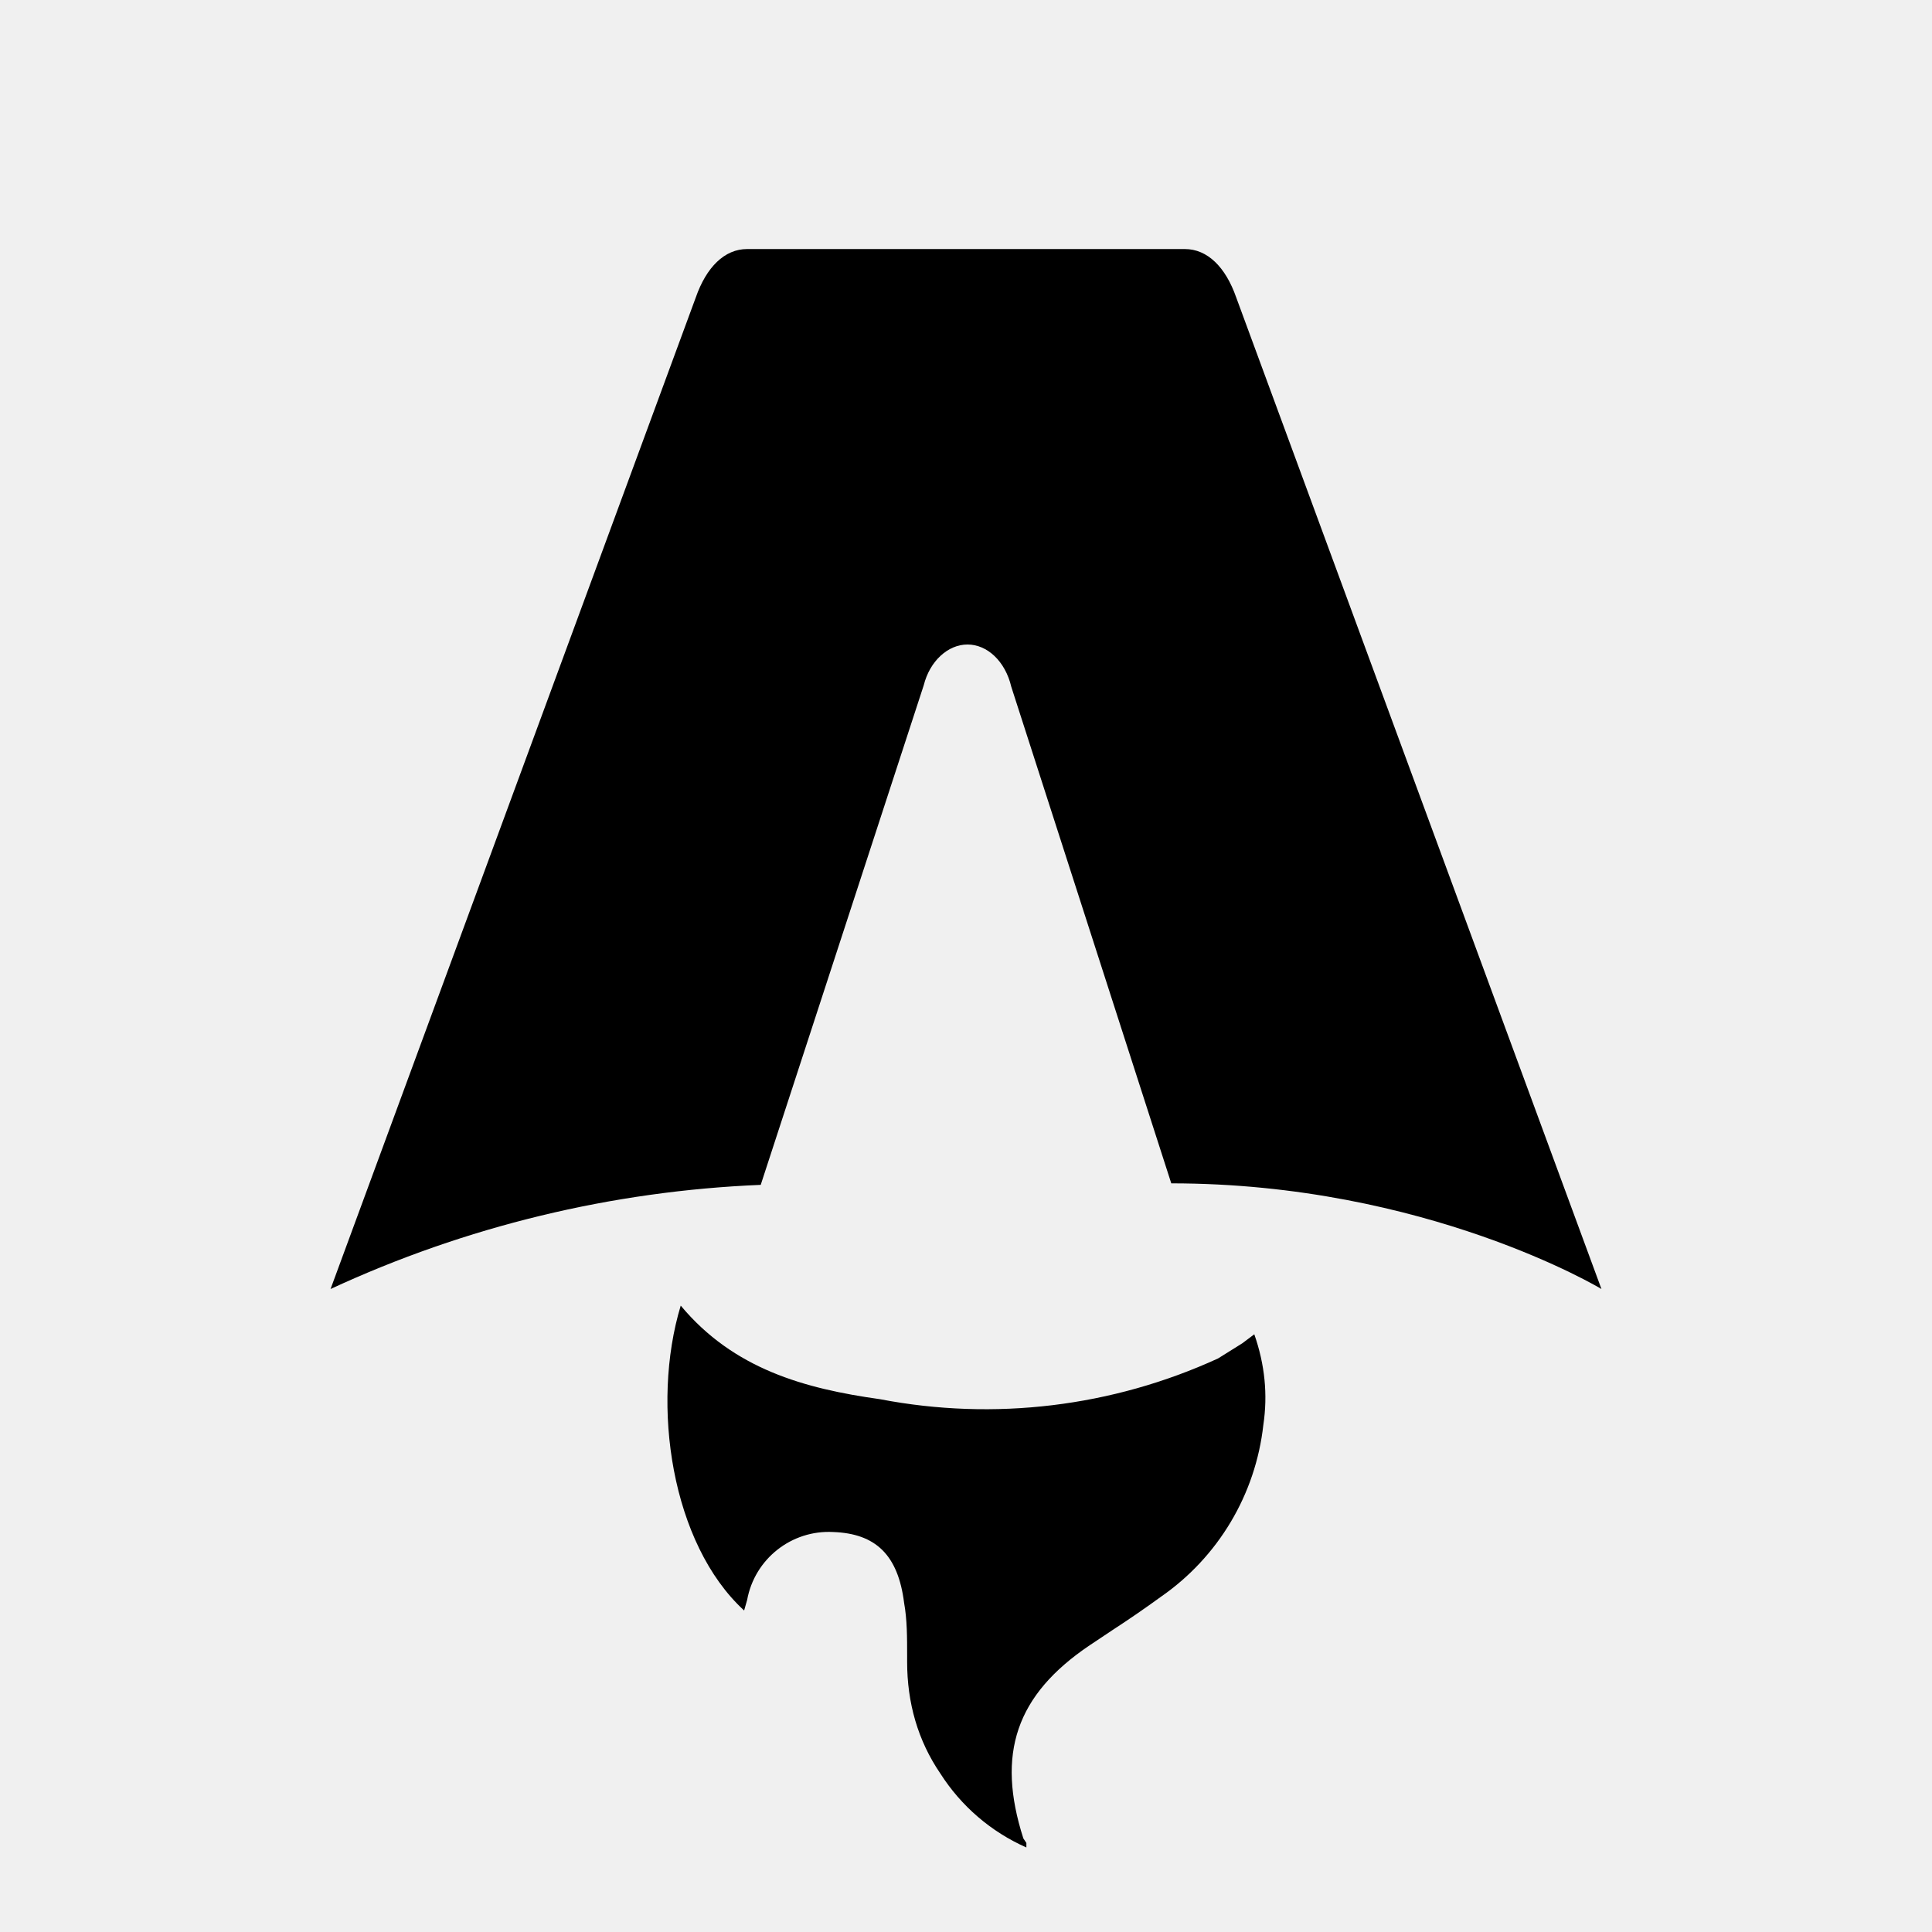
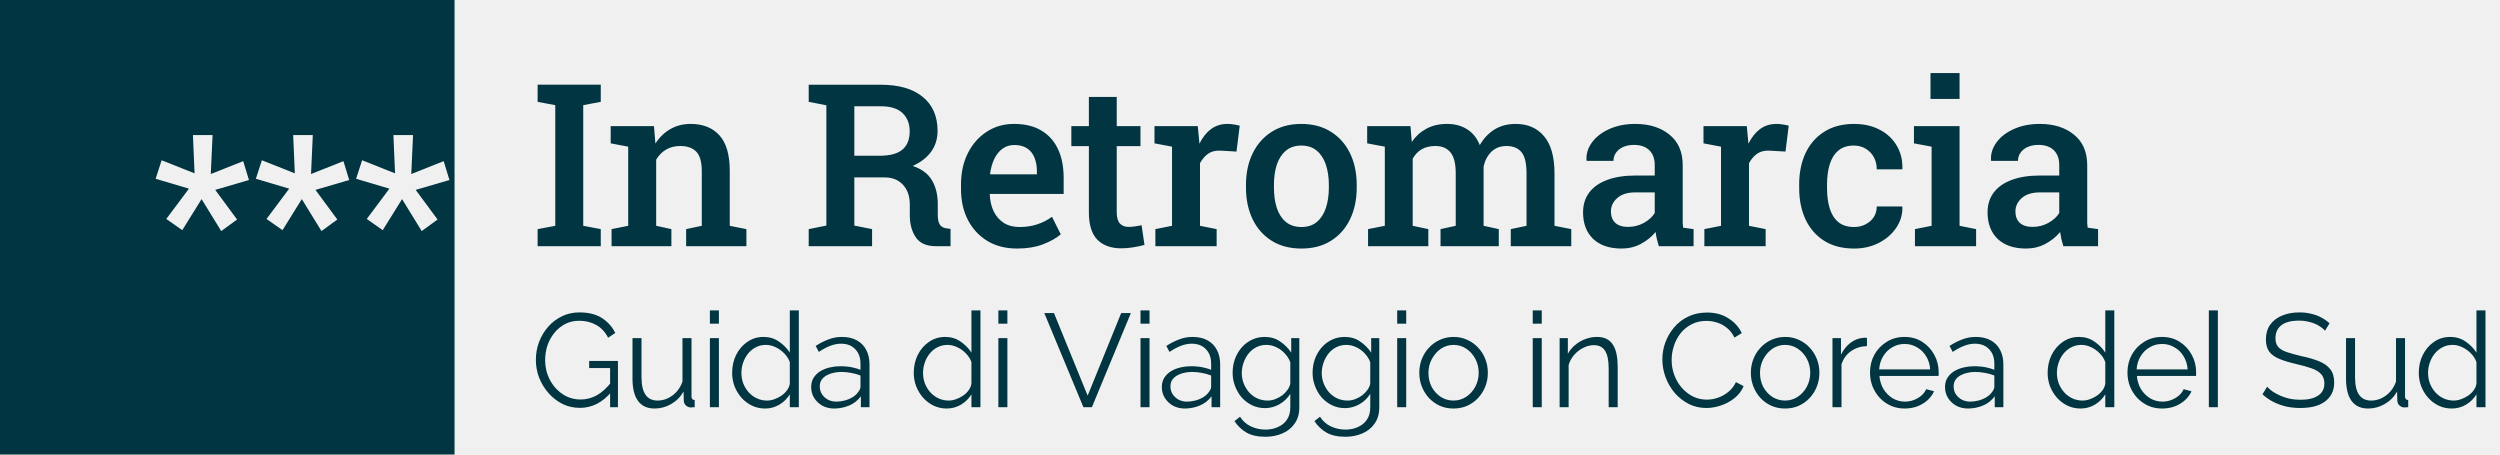
- <svg xmlns="http://www.w3.org/2000/svg" fill="none" viewBox="0 0 128 128">
-   <path d="M50.4 78.5a75.1 75.1 0 0 0-28.5 6.9l24.2-65.7c.7-2 1.9-3.2 3.4-3.2h29c1.5 0 2.7 1.2 3.4 3.2l24.2 65.7s-11.6-7-28.5-7L67 45.5c-.4-1.7-1.6-2.8-2.9-2.8-1.3 0-2.5 1.1-2.9 2.7L50.4 78.5Zm-1.1 28.2Zm-4.2-20.2c-2 6.6-.6 15.8 4.2 20.2a17.5 17.5 0 0 1 .2-.7 5.5 5.5 0 0 1 5.7-4.5c2.8.1 4.3 1.5 4.7 4.7.2 1.1.2 2.3.2 3.5v.4c0 2.7.7 5.2 2.2 7.4a13 13 0 0 0 5.7 4.9v-.3l-.2-.3c-1.8-5.6-.5-9.5 4.4-12.8l1.5-1a73 73 0 0 0 3.2-2.2 16 16 0 0 0 6.8-11.4c.3-2 .1-4-.6-6l-.8.6-1.6 1a37 37 0 0 1-22.4 2.7c-5-.7-9.7-2-13.2-6.2Z" />
-   <style>
-         path { fill: #000; }
-         @media (prefers-color-scheme: dark) {
-             path { fill: #FFF; }
-         }
-     </style>
+ <svg xmlns="http://www.w3.org/2000/svg" width="264" height="48" viewBox="0 0 264 48" fill="none">
+   <path d="M56.773 26V24.195L58.637 23.844V11.105L56.773 10.754V8.938H63.441V10.754L61.59 11.105V23.844L63.441 24.195V26H56.773ZM64.581 26V24.195L66.339 23.844V15.488L64.488 15.137V13.32H69.058L69.21 15.16C69.632 14.504 70.156 13.996 70.781 13.637C71.413 13.27 72.128 13.086 72.925 13.086C74.23 13.086 75.246 13.488 75.972 14.293C76.699 15.09 77.062 16.34 77.062 18.043V23.844L78.82 24.195V26H72.456V24.195L74.109 23.844V18.066C74.109 17.105 73.917 16.426 73.534 16.027C73.152 15.621 72.581 15.418 71.824 15.418C71.253 15.418 70.753 15.547 70.324 15.805C69.902 16.055 69.558 16.406 69.292 16.859V23.844L70.898 24.195V26H64.581ZM85.4 26V24.195L87.264 23.82V11.117L85.4 10.754V8.949H93.029C94.928 8.949 96.397 9.375 97.436 10.227C98.483 11.078 99.006 12.277 99.006 13.824C99.006 14.652 98.783 15.379 98.338 16.004C97.893 16.629 97.24 17.137 96.381 17.527C97.318 17.832 97.994 18.332 98.408 19.027C98.822 19.715 99.029 20.562 99.029 21.57V22.684C99.029 23.129 99.096 23.465 99.229 23.691C99.361 23.91 99.58 24.047 99.885 24.102L100.377 24.172V26H98.854C97.846 26 97.131 25.688 96.709 25.062C96.287 24.438 96.076 23.66 96.076 22.73V21.594C96.076 20.727 95.838 20.035 95.361 19.52C94.893 19.004 94.252 18.742 93.439 18.734H90.217V23.82L92.092 24.195V26H85.4ZM90.217 16.449H92.865C93.967 16.449 94.775 16.234 95.291 15.805C95.807 15.367 96.064 14.723 96.064 13.871C96.064 13.066 95.814 12.426 95.314 11.949C94.814 11.465 94.053 11.223 93.029 11.223H90.217V16.449ZM107.4 26.246C106.205 26.246 105.162 25.98 104.271 25.449C103.388 24.91 102.701 24.168 102.208 23.223C101.724 22.277 101.482 21.195 101.482 19.977V19.484C101.482 18.25 101.72 17.152 102.197 16.191C102.681 15.223 103.345 14.465 104.189 13.918C105.033 13.363 105.994 13.086 107.072 13.086C108.22 13.086 109.181 13.316 109.955 13.777C110.736 14.238 111.326 14.895 111.724 15.746C112.123 16.59 112.322 17.605 112.322 18.793V20.48H104.54L104.517 20.539C104.548 21.203 104.685 21.793 104.927 22.309C105.177 22.824 105.529 23.23 105.982 23.527C106.443 23.824 107.001 23.973 107.658 23.973C108.345 23.973 108.97 23.879 109.533 23.691C110.095 23.504 110.615 23.238 111.091 22.895L112.017 24.746C111.517 25.168 110.88 25.523 110.107 25.812C109.333 26.102 108.431 26.246 107.4 26.246ZM104.587 18.406H109.498V18.102C109.498 17.547 109.412 17.062 109.24 16.648C109.076 16.227 108.814 15.898 108.455 15.664C108.103 15.43 107.654 15.312 107.107 15.312C106.63 15.312 106.212 15.445 105.853 15.711C105.494 15.977 105.205 16.34 104.986 16.801C104.775 17.254 104.63 17.77 104.552 18.348L104.587 18.406ZM118.407 26.223C117.329 26.223 116.489 25.922 115.888 25.32C115.286 24.711 114.985 23.742 114.985 22.414V15.43H113.134V13.32H114.985V10.238H117.927V13.32H120.434V15.43H117.927V22.414C117.927 22.953 118.036 23.348 118.255 23.598C118.481 23.84 118.786 23.961 119.169 23.961C119.388 23.961 119.63 23.941 119.895 23.902C120.169 23.863 120.388 23.824 120.552 23.785L120.856 25.859C120.513 25.961 120.118 26.047 119.673 26.117C119.235 26.188 118.813 26.223 118.407 26.223ZM122.008 26V24.195L123.766 23.844V15.488L121.914 15.137V13.32H126.485L126.637 14.914L126.66 15.172C126.996 14.5 127.406 13.984 127.891 13.625C128.383 13.266 128.957 13.086 129.613 13.086C129.832 13.086 130.063 13.105 130.305 13.145C130.555 13.184 130.758 13.227 130.914 13.273L130.574 16.004L128.922 15.91C128.383 15.879 127.938 15.984 127.586 16.227C127.242 16.469 126.953 16.805 126.719 17.234V23.844L128.477 24.195V26H122.008ZM137.433 26.246C136.214 26.246 135.168 25.973 134.293 25.426C133.418 24.879 132.746 24.121 132.277 23.152C131.808 22.176 131.574 21.055 131.574 19.789V19.543C131.574 18.285 131.808 17.172 132.277 16.203C132.746 15.234 133.418 14.473 134.293 13.918C135.168 13.363 136.207 13.086 137.41 13.086C138.628 13.086 139.675 13.363 140.55 13.918C141.425 14.465 142.097 15.223 142.566 16.191C143.035 17.16 143.269 18.277 143.269 19.543V19.789C143.269 21.055 143.035 22.176 142.566 23.152C142.097 24.121 141.425 24.879 140.55 25.426C139.683 25.973 138.644 26.246 137.433 26.246ZM137.433 23.973C138.089 23.973 138.628 23.797 139.05 23.445C139.48 23.086 139.8 22.594 140.011 21.969C140.222 21.336 140.328 20.609 140.328 19.789V19.543C140.328 18.73 140.222 18.012 140.011 17.387C139.8 16.762 139.48 16.27 139.05 15.91C138.621 15.551 138.074 15.371 137.41 15.371C136.761 15.371 136.222 15.551 135.793 15.91C135.363 16.27 135.043 16.762 134.832 17.387C134.628 18.012 134.527 18.73 134.527 19.543V19.789C134.527 20.609 134.628 21.336 134.832 21.969C135.043 22.594 135.363 23.086 135.793 23.445C136.23 23.797 136.777 23.973 137.433 23.973ZM144.468 26V24.195L146.237 23.844V15.488L144.374 15.137V13.32H148.944L149.085 14.984C149.499 14.383 150.015 13.918 150.632 13.59C151.257 13.254 151.979 13.086 152.8 13.086C153.628 13.086 154.335 13.273 154.921 13.648C155.515 14.016 155.964 14.574 156.268 15.324C156.659 14.629 157.171 14.082 157.804 13.684C158.444 13.285 159.194 13.086 160.054 13.086C161.327 13.086 162.327 13.52 163.054 14.387C163.788 15.254 164.155 16.566 164.155 18.324V23.844L165.925 24.195V26H159.538V24.195L161.202 23.844V18.312C161.202 17.242 161.022 16.492 160.663 16.062C160.304 15.633 159.776 15.418 159.081 15.418C158.433 15.418 157.897 15.625 157.475 16.039C157.061 16.453 156.792 16.98 156.667 17.621V23.844L158.272 24.195V26H152.12V24.195L153.725 23.844V18.312C153.725 17.281 153.542 16.543 153.175 16.098C152.808 15.645 152.276 15.418 151.581 15.418C151.003 15.418 150.515 15.535 150.116 15.77C149.725 16.004 149.413 16.336 149.179 16.766V23.844L150.831 24.195V26H144.468ZM171.237 26.246C169.955 26.246 168.955 25.906 168.237 25.227C167.526 24.539 167.17 23.605 167.17 22.426C167.17 21.613 167.385 20.918 167.815 20.34C168.252 19.754 168.885 19.309 169.713 19.004C170.541 18.691 171.545 18.535 172.725 18.535H174.74V17.422C174.74 16.758 174.549 16.238 174.166 15.863C173.783 15.488 173.24 15.301 172.537 15.301C172.123 15.301 171.752 15.371 171.424 15.512C171.104 15.652 170.85 15.852 170.662 16.109C170.475 16.367 170.381 16.66 170.381 16.988H167.557L167.533 16.918C167.494 16.238 167.69 15.609 168.119 15.031C168.549 14.445 169.158 13.977 169.948 13.625C170.737 13.266 171.647 13.086 172.678 13.086C174.17 13.086 175.377 13.465 176.299 14.223C177.229 14.973 177.694 16.047 177.694 17.445V23.047C177.694 23.234 177.694 23.41 177.694 23.574C177.701 23.73 177.717 23.887 177.74 24.043L178.842 24.195V26H175.174C175.096 25.734 175.026 25.48 174.963 25.238C174.908 24.988 174.865 24.742 174.834 24.5C174.412 25.008 173.893 25.426 173.276 25.754C172.658 26.082 171.979 26.246 171.237 26.246ZM171.916 23.961C172.526 23.961 173.084 23.82 173.592 23.539C174.1 23.258 174.483 22.91 174.74 22.496V20.316H172.69C171.869 20.316 171.233 20.516 170.78 20.914C170.334 21.312 170.112 21.785 170.112 22.332C170.112 22.84 170.264 23.238 170.569 23.527C170.881 23.816 171.33 23.961 171.916 23.961ZM179.982 26V24.195L181.74 23.844V15.488L179.888 15.137V13.32H184.459L184.611 14.914L184.634 15.172C184.97 14.5 185.38 13.984 185.865 13.625C186.357 13.266 186.931 13.086 187.588 13.086C187.806 13.086 188.037 13.105 188.279 13.145C188.529 13.184 188.732 13.227 188.888 13.273L188.548 16.004L186.896 15.91C186.357 15.879 185.912 15.984 185.56 16.227C185.216 16.469 184.927 16.805 184.693 17.234V23.844L186.451 24.195V26H179.982ZM195.806 26.246C194.556 26.246 193.497 25.973 192.63 25.426C191.77 24.879 191.114 24.125 190.661 23.164C190.216 22.203 189.993 21.105 189.993 19.871V19.461C189.993 18.234 190.216 17.141 190.661 16.18C191.114 15.219 191.77 14.465 192.63 13.918C193.497 13.363 194.552 13.086 195.794 13.086C196.817 13.086 197.716 13.289 198.489 13.695C199.263 14.094 199.86 14.648 200.282 15.359C200.712 16.07 200.915 16.887 200.892 17.809L200.868 17.879H198.185C198.185 17.402 198.083 16.977 197.88 16.602C197.677 16.227 197.392 15.93 197.024 15.711C196.665 15.484 196.243 15.371 195.759 15.371C195.087 15.371 194.54 15.551 194.118 15.91C193.704 16.262 193.403 16.746 193.216 17.363C193.028 17.98 192.935 18.68 192.935 19.461V19.871C192.935 20.676 193.028 21.387 193.216 22.004C193.403 22.613 193.704 23.094 194.118 23.445C194.54 23.797 195.099 23.973 195.794 23.973C196.239 23.973 196.642 23.879 197.001 23.691C197.368 23.504 197.657 23.25 197.868 22.93C198.079 22.602 198.185 22.227 198.185 21.805H200.856L200.892 21.875C200.907 22.672 200.688 23.402 200.235 24.066C199.782 24.73 199.165 25.262 198.384 25.66C197.61 26.051 196.751 26.246 195.806 26.246ZM202.219 26V24.195L203.977 23.844V15.488L202.114 15.137V13.32H206.93V23.844L208.676 24.195V26H202.219ZM203.86 10.449V7.719H206.93V10.449H203.86ZM213.953 26.246C212.672 26.246 211.672 25.906 210.953 25.227C210.242 24.539 209.886 23.605 209.886 22.426C209.886 21.613 210.101 20.918 210.531 20.34C210.968 19.754 211.601 19.309 212.429 19.004C213.258 18.691 214.261 18.535 215.441 18.535H217.457V17.422C217.457 16.758 217.265 16.238 216.883 15.863C216.5 15.488 215.957 15.301 215.254 15.301C214.84 15.301 214.468 15.371 214.14 15.512C213.82 15.652 213.566 15.852 213.379 16.109C213.191 16.367 213.097 16.66 213.097 16.988H210.273L210.25 16.918C210.211 16.238 210.406 15.609 210.836 15.031C211.265 14.445 211.875 13.977 212.664 13.625C213.453 13.266 214.363 13.086 215.394 13.086C216.886 13.086 218.093 13.465 219.015 14.223C219.945 14.973 220.41 16.047 220.41 17.445V23.047C220.41 23.234 220.41 23.41 220.41 23.574C220.418 23.73 220.433 23.887 220.457 24.043L221.558 24.195V26H217.89C217.812 25.734 217.742 25.48 217.679 25.238C217.625 24.988 217.582 24.742 217.55 24.5C217.129 25.008 216.609 25.426 215.992 25.754C215.375 26.082 214.695 26.246 213.953 26.246ZM214.633 23.961C215.242 23.961 215.8 23.82 216.308 23.539C216.816 23.258 217.199 22.91 217.457 22.496V20.316H215.406C214.586 20.316 213.949 20.516 213.496 20.914C213.05 21.312 212.828 21.785 212.828 22.332C212.828 22.84 212.98 23.238 213.285 23.527C213.597 23.816 214.047 23.961 214.633 23.961Z" fill="#003541" />
+   <path d="M61.236 43.07C60.573 43.07 59.957 42.93 59.388 42.65C58.819 42.361 58.324 41.973 57.904 41.488C57.484 41.003 57.157 40.461 56.924 39.864C56.7 39.267 56.588 38.651 56.588 38.016C56.588 37.344 56.7 36.709 56.924 36.112C57.157 35.505 57.479 34.969 57.89 34.502C58.301 34.035 58.786 33.667 59.346 33.396C59.906 33.125 60.517 32.99 61.18 32.99C62.16 32.99 62.958 33.191 63.574 33.592C64.19 33.993 64.657 34.516 64.974 35.16L64.218 35.664C63.901 35.048 63.476 34.595 62.944 34.306C62.412 34.017 61.819 33.872 61.166 33.872C60.615 33.872 60.116 33.989 59.668 34.222C59.229 34.455 58.851 34.768 58.534 35.16C58.217 35.552 57.974 35.995 57.806 36.49C57.647 36.985 57.568 37.498 57.568 38.03C57.568 38.59 57.661 39.122 57.848 39.626C58.035 40.121 58.301 40.564 58.646 40.956C58.991 41.339 59.388 41.642 59.836 41.866C60.293 42.081 60.783 42.188 61.306 42.188C61.913 42.188 62.487 42.039 63.028 41.74C63.569 41.432 64.087 40.961 64.582 40.326V41.362C63.639 42.501 62.524 43.07 61.236 43.07ZM64.428 38.87H62.216V38.114H65.254V43H64.428V38.87ZM66.791 39.99V35.706H67.743V39.822C67.743 40.653 67.883 41.273 68.163 41.684C68.453 42.095 68.877 42.3 69.438 42.3C69.811 42.3 70.17 42.221 70.516 42.062C70.87 41.894 71.183 41.661 71.454 41.362C71.724 41.054 71.93 40.699 72.07 40.298V35.706H73.022V41.852C73.022 41.983 73.049 42.081 73.106 42.146C73.162 42.202 73.246 42.235 73.358 42.244V43C73.246 43.009 73.157 43.014 73.091 43.014C73.026 43.023 72.966 43.028 72.909 43.028C72.723 43.009 72.559 42.935 72.419 42.804C72.289 42.673 72.219 42.515 72.21 42.328L72.181 41.348C71.864 41.908 71.43 42.347 70.879 42.664C70.338 42.981 69.75 43.14 69.115 43.14C68.35 43.14 67.772 42.874 67.379 42.342C66.987 41.81 66.791 41.026 66.791 39.99ZM74.964 43V35.706H75.916V43H74.964ZM74.964 34.18V32.78H75.916V34.18H74.964ZM83.403 43V41.642C83.132 42.09 82.763 42.454 82.297 42.734C81.83 43.005 81.331 43.14 80.799 43.14C80.295 43.14 79.828 43.037 79.399 42.832C78.979 42.627 78.61 42.347 78.293 41.992C77.985 41.637 77.742 41.236 77.565 40.788C77.397 40.331 77.313 39.859 77.313 39.374C77.313 38.683 77.453 38.053 77.733 37.484C78.022 36.905 78.419 36.443 78.923 36.098C79.427 35.753 79.996 35.58 80.631 35.58C81.247 35.58 81.788 35.743 82.255 36.07C82.722 36.387 83.104 36.775 83.403 37.232V32.78H84.355V43H83.403ZM83.403 38.24C83.281 37.895 83.085 37.587 82.815 37.316C82.544 37.036 82.236 36.817 81.891 36.658C81.555 36.499 81.219 36.42 80.883 36.42C80.491 36.42 80.136 36.504 79.819 36.672C79.501 36.831 79.226 37.055 78.993 37.344C78.769 37.624 78.596 37.941 78.475 38.296C78.353 38.641 78.293 39.001 78.293 39.374C78.293 39.766 78.358 40.139 78.489 40.494C78.629 40.849 78.825 41.166 79.077 41.446C79.329 41.717 79.618 41.927 79.945 42.076C80.272 42.225 80.626 42.3 81.009 42.3C81.251 42.3 81.504 42.253 81.765 42.16C82.035 42.067 82.287 41.941 82.521 41.782C82.763 41.614 82.964 41.418 83.123 41.194C83.281 40.97 83.375 40.737 83.403 40.494V38.24ZM90.909 43V41.852C90.573 42.3 90.153 42.627 89.649 42.832C89.145 43.037 88.622 43.14 88.081 43.14C87.624 43.14 87.213 43.042 86.849 42.846C86.485 42.641 86.196 42.37 85.981 42.034C85.766 41.689 85.659 41.301 85.659 40.872C85.659 40.489 85.748 40.158 85.925 39.878C86.112 39.598 86.35 39.369 86.639 39.192C86.938 39.015 87.269 38.884 87.633 38.8C87.997 38.716 88.356 38.674 88.711 38.674C89.215 38.674 89.654 38.716 90.027 38.8C90.4 38.884 90.68 38.968 90.867 39.052V38.394C90.867 37.769 90.685 37.265 90.321 36.882C89.957 36.49 89.453 36.294 88.809 36.294C88.445 36.294 88.067 36.369 87.675 36.518C87.283 36.667 86.882 36.882 86.471 37.162L86.135 36.532C86.546 36.261 86.98 36.037 87.437 35.86C87.904 35.673 88.389 35.58 88.893 35.58C89.528 35.58 90.06 35.701 90.489 35.944C90.928 36.187 91.259 36.527 91.483 36.966C91.707 37.405 91.819 37.909 91.819 38.478V43H90.909ZM90.629 41.39C90.788 41.194 90.867 41.012 90.867 40.844V39.654C90.54 39.523 90.204 39.43 89.859 39.374C89.514 39.309 89.173 39.276 88.837 39.276C88.585 39.276 88.324 39.304 88.053 39.36C87.782 39.416 87.535 39.505 87.311 39.626C87.087 39.747 86.905 39.906 86.765 40.102C86.634 40.298 86.569 40.531 86.569 40.802C86.569 41.119 86.648 41.399 86.807 41.642C86.975 41.885 87.19 42.076 87.451 42.216C87.722 42.347 88.006 42.412 88.305 42.412C88.585 42.412 88.874 42.375 89.173 42.3C89.472 42.225 89.747 42.113 89.999 41.964C90.26 41.815 90.47 41.623 90.629 41.39ZM102.583 43V41.642C102.313 42.09 101.944 42.454 101.477 42.734C101.011 43.005 100.511 43.14 99.979 43.14C99.475 43.14 99.009 43.037 98.579 42.832C98.159 42.627 97.791 42.347 97.473 41.992C97.165 41.637 96.923 41.236 96.745 40.788C96.577 40.331 96.493 39.859 96.493 39.374C96.493 38.683 96.633 38.053 96.913 37.484C97.203 36.905 97.599 36.443 98.103 36.098C98.607 35.753 99.177 35.58 99.811 35.58C100.427 35.58 100.969 35.743 101.435 36.07C101.902 36.387 102.285 36.775 102.583 37.232V32.78H103.535V43H102.583ZM102.583 38.24C102.462 37.895 102.266 37.587 101.995 37.316C101.725 37.036 101.417 36.817 101.071 36.658C100.735 36.499 100.399 36.42 100.063 36.42C99.671 36.42 99.317 36.504 98.999 36.672C98.682 36.831 98.407 37.055 98.173 37.344C97.949 37.624 97.777 37.941 97.655 38.296C97.534 38.641 97.473 39.001 97.473 39.374C97.473 39.766 97.539 40.139 97.669 40.494C97.809 40.849 98.005 41.166 98.257 41.446C98.509 41.717 98.799 41.927 99.125 42.076C99.452 42.225 99.807 42.3 100.189 42.3C100.432 42.3 100.684 42.253 100.945 42.16C101.216 42.067 101.468 41.941 101.701 41.782C101.944 41.614 102.145 41.418 102.303 41.194C102.462 40.97 102.555 40.737 102.583 40.494V38.24ZM105.428 43V35.706H106.38V43H105.428ZM105.428 34.18V32.78H106.38V34.18H105.428ZM111.3 33.06L114.856 41.782L118.398 33.06H119.42L115.304 43H114.408L110.278 33.06H111.3ZM120.438 43V35.706H121.39V43H120.438ZM120.438 34.18V32.78H121.39V34.18H120.438ZM127.939 43V41.852C127.603 42.3 127.183 42.627 126.679 42.832C126.175 43.037 125.652 43.14 125.111 43.14C124.654 43.14 124.243 43.042 123.879 42.846C123.515 42.641 123.226 42.37 123.011 42.034C122.796 41.689 122.689 41.301 122.689 40.872C122.689 40.489 122.778 40.158 122.955 39.878C123.142 39.598 123.38 39.369 123.669 39.192C123.968 39.015 124.299 38.884 124.663 38.8C125.027 38.716 125.386 38.674 125.741 38.674C126.245 38.674 126.684 38.716 127.057 38.8C127.43 38.884 127.71 38.968 127.897 39.052V38.394C127.897 37.769 127.715 37.265 127.351 36.882C126.987 36.49 126.483 36.294 125.839 36.294C125.475 36.294 125.097 36.369 124.705 36.518C124.313 36.667 123.912 36.882 123.501 37.162L123.165 36.532C123.576 36.261 124.01 36.037 124.467 35.86C124.934 35.673 125.419 35.58 125.923 35.58C126.558 35.58 127.09 35.701 127.519 35.944C127.958 36.187 128.289 36.527 128.513 36.966C128.737 37.405 128.849 37.909 128.849 38.478V43H127.939ZM127.659 41.39C127.818 41.194 127.897 41.012 127.897 40.844V39.654C127.57 39.523 127.234 39.43 126.889 39.374C126.544 39.309 126.203 39.276 125.867 39.276C125.615 39.276 125.354 39.304 125.083 39.36C124.812 39.416 124.565 39.505 124.341 39.626C124.117 39.747 123.935 39.906 123.795 40.102C123.664 40.298 123.599 40.531 123.599 40.802C123.599 41.119 123.678 41.399 123.837 41.642C124.005 41.885 124.22 42.076 124.481 42.216C124.752 42.347 125.036 42.412 125.335 42.412C125.615 42.412 125.904 42.375 126.203 42.3C126.502 42.225 126.777 42.113 127.029 41.964C127.29 41.815 127.5 41.623 127.659 41.39ZM133.581 43.098C133.086 43.098 132.629 42.995 132.209 42.79C131.789 42.585 131.425 42.309 131.117 41.964C130.818 41.609 130.585 41.208 130.417 40.76C130.249 40.312 130.165 39.85 130.165 39.374C130.165 38.861 130.244 38.38 130.403 37.932C130.571 37.475 130.804 37.069 131.103 36.714C131.411 36.359 131.77 36.084 132.181 35.888C132.592 35.683 133.049 35.58 133.553 35.58C134.178 35.58 134.72 35.739 135.177 36.056C135.644 36.373 136.036 36.765 136.353 37.232V35.706H137.207V43.028C137.207 43.7 137.044 44.265 136.717 44.722C136.4 45.189 135.966 45.539 135.415 45.772C134.874 46.005 134.281 46.122 133.637 46.122C132.806 46.122 132.134 45.973 131.621 45.674C131.108 45.375 130.688 44.974 130.361 44.47L130.949 44.008C131.238 44.465 131.621 44.806 132.097 45.03C132.582 45.254 133.096 45.366 133.637 45.366C134.113 45.366 134.547 45.277 134.939 45.1C135.34 44.932 135.658 44.675 135.891 44.33C136.134 43.985 136.255 43.551 136.255 43.028V41.586C135.975 42.043 135.592 42.412 135.107 42.692C134.622 42.963 134.113 43.098 133.581 43.098ZM133.847 42.3C134.136 42.3 134.412 42.249 134.673 42.146C134.944 42.043 135.191 41.908 135.415 41.74C135.639 41.563 135.826 41.367 135.975 41.152C136.124 40.937 136.218 40.718 136.255 40.494V38.24C136.115 37.885 135.914 37.573 135.653 37.302C135.392 37.022 135.093 36.807 134.757 36.658C134.43 36.499 134.09 36.42 133.735 36.42C133.324 36.42 132.956 36.509 132.629 36.686C132.312 36.854 132.041 37.083 131.817 37.372C131.602 37.652 131.434 37.969 131.313 38.324C131.192 38.679 131.131 39.033 131.131 39.388C131.131 39.78 131.201 40.153 131.341 40.508C131.481 40.853 131.672 41.166 131.915 41.446C132.167 41.717 132.456 41.927 132.783 42.076C133.119 42.225 133.474 42.3 133.847 42.3ZM142.025 43.098C141.531 43.098 141.073 42.995 140.653 42.79C140.233 42.585 139.869 42.309 139.561 41.964C139.263 41.609 139.029 41.208 138.861 40.76C138.693 40.312 138.609 39.85 138.609 39.374C138.609 38.861 138.689 38.38 138.847 37.932C139.015 37.475 139.249 37.069 139.547 36.714C139.855 36.359 140.215 36.084 140.625 35.888C141.036 35.683 141.493 35.58 141.997 35.58C142.623 35.58 143.164 35.739 143.621 36.056C144.088 36.373 144.48 36.765 144.797 37.232V35.706H145.651V43.028C145.651 43.7 145.488 44.265 145.161 44.722C144.844 45.189 144.41 45.539 143.859 45.772C143.318 46.005 142.725 46.122 142.081 46.122C141.251 46.122 140.579 45.973 140.065 45.674C139.552 45.375 139.132 44.974 138.805 44.47L139.393 44.008C139.683 44.465 140.065 44.806 140.541 45.03C141.027 45.254 141.54 45.366 142.081 45.366C142.557 45.366 142.991 45.277 143.383 45.1C143.785 44.932 144.102 44.675 144.335 44.33C144.578 43.985 144.699 43.551 144.699 43.028V41.586C144.419 42.043 144.037 42.412 143.551 42.692C143.066 42.963 142.557 43.098 142.025 43.098ZM142.291 42.3C142.581 42.3 142.856 42.249 143.117 42.146C143.388 42.043 143.635 41.908 143.859 41.74C144.083 41.563 144.27 41.367 144.419 41.152C144.569 40.937 144.662 40.718 144.699 40.494V38.24C144.559 37.885 144.359 37.573 144.097 37.302C143.836 37.022 143.537 36.807 143.201 36.658C142.875 36.499 142.534 36.42 142.179 36.42C141.769 36.42 141.4 36.509 141.073 36.686C140.756 36.854 140.485 37.083 140.261 37.372C140.047 37.652 139.879 37.969 139.757 38.324C139.636 38.679 139.575 39.033 139.575 39.388C139.575 39.78 139.645 40.153 139.785 40.508C139.925 40.853 140.117 41.166 140.359 41.446C140.611 41.717 140.901 41.927 141.227 42.076C141.563 42.225 141.918 42.3 142.291 42.3ZM147.544 43V35.706H148.496V43H147.544ZM147.544 34.18V32.78H148.496V34.18H147.544ZM153.49 43.14C152.968 43.14 152.482 43.042 152.034 42.846C151.596 42.641 151.213 42.365 150.886 42.02C150.569 41.665 150.322 41.264 150.144 40.816C149.967 40.359 149.878 39.878 149.878 39.374C149.878 38.851 149.967 38.366 150.144 37.918C150.322 37.461 150.574 37.059 150.9 36.714C151.227 36.359 151.61 36.084 152.048 35.888C152.496 35.683 152.982 35.58 153.504 35.58C154.027 35.58 154.508 35.683 154.946 35.888C155.385 36.084 155.768 36.359 156.094 36.714C156.421 37.059 156.673 37.461 156.85 37.918C157.028 38.366 157.116 38.851 157.116 39.374C157.116 39.878 157.028 40.359 156.85 40.816C156.673 41.264 156.421 41.665 156.094 42.02C155.777 42.365 155.394 42.641 154.946 42.846C154.508 43.042 154.022 43.14 153.49 43.14ZM150.844 39.388C150.844 39.929 150.961 40.424 151.194 40.872C151.437 41.311 151.759 41.661 152.16 41.922C152.562 42.174 153.005 42.3 153.49 42.3C153.976 42.3 154.419 42.169 154.82 41.908C155.222 41.647 155.544 41.292 155.786 40.844C156.029 40.387 156.15 39.892 156.15 39.36C156.15 38.819 156.029 38.324 155.786 37.876C155.544 37.428 155.222 37.073 154.82 36.812C154.419 36.551 153.976 36.42 153.49 36.42C153.005 36.42 152.562 36.555 152.16 36.826C151.768 37.097 151.451 37.456 151.208 37.904C150.966 38.343 150.844 38.837 150.844 39.388ZM161.857 43V35.706H162.809V43H161.857ZM161.857 34.18V32.78H162.809V34.18H161.857ZM170.828 43H169.876V38.926C169.876 38.067 169.75 37.442 169.498 37.05C169.246 36.649 168.849 36.448 168.308 36.448C167.934 36.448 167.566 36.541 167.202 36.728C166.838 36.905 166.516 37.153 166.236 37.47C165.965 37.778 165.769 38.133 165.648 38.534V43H164.696V35.706H165.564V37.358C165.76 37.003 166.016 36.695 166.334 36.434C166.651 36.163 167.01 35.953 167.412 35.804C167.813 35.655 168.228 35.58 168.658 35.58C169.059 35.58 169.4 35.655 169.68 35.804C169.96 35.953 170.184 36.168 170.352 36.448C170.52 36.719 170.641 37.05 170.716 37.442C170.79 37.825 170.828 38.254 170.828 38.73V43ZM175.544 37.96C175.544 37.353 175.647 36.761 175.852 36.182C176.067 35.594 176.375 35.062 176.776 34.586C177.178 34.101 177.672 33.718 178.26 33.438C178.848 33.149 179.516 33.004 180.262 33.004C181.149 33.004 181.905 33.209 182.53 33.62C183.165 34.021 183.632 34.539 183.93 35.174L183.16 35.65C182.946 35.211 182.675 34.866 182.348 34.614C182.022 34.353 181.672 34.166 181.298 34.054C180.934 33.942 180.57 33.886 180.206 33.886C179.609 33.886 179.082 34.007 178.624 34.25C178.167 34.483 177.78 34.801 177.462 35.202C177.154 35.594 176.921 36.037 176.762 36.532C176.604 37.017 176.524 37.512 176.524 38.016C176.524 38.567 176.618 39.094 176.804 39.598C176.991 40.102 177.252 40.55 177.588 40.942C177.924 41.325 178.316 41.633 178.764 41.866C179.222 42.09 179.716 42.202 180.248 42.202C180.622 42.202 181.004 42.137 181.396 42.006C181.788 41.875 182.152 41.675 182.488 41.404C182.834 41.133 183.109 40.783 183.314 40.354L184.126 40.774C183.921 41.269 183.604 41.689 183.174 42.034C182.745 42.379 182.264 42.641 181.732 42.818C181.21 42.995 180.696 43.084 180.192 43.084C179.511 43.084 178.886 42.939 178.316 42.65C177.747 42.351 177.252 41.959 176.832 41.474C176.422 40.979 176.104 40.429 175.88 39.822C175.656 39.206 175.544 38.585 175.544 37.96ZM188.502 43.14C187.979 43.14 187.494 43.042 187.046 42.846C186.607 42.641 186.225 42.365 185.898 42.02C185.581 41.665 185.333 41.264 185.156 40.816C184.979 40.359 184.89 39.878 184.89 39.374C184.89 38.851 184.979 38.366 185.156 37.918C185.333 37.461 185.585 37.059 185.912 36.714C186.239 36.359 186.621 36.084 187.06 35.888C187.508 35.683 187.993 35.58 188.516 35.58C189.039 35.58 189.519 35.683 189.958 35.888C190.397 36.084 190.779 36.359 191.106 36.714C191.433 37.059 191.685 37.461 191.862 37.918C192.039 38.366 192.128 38.851 192.128 39.374C192.128 39.878 192.039 40.359 191.862 40.816C191.685 41.264 191.433 41.665 191.106 42.02C190.789 42.365 190.406 42.641 189.958 42.846C189.519 43.042 189.034 43.14 188.502 43.14ZM185.856 39.388C185.856 39.929 185.973 40.424 186.206 40.872C186.449 41.311 186.771 41.661 187.172 41.922C187.573 42.174 188.017 42.3 188.502 42.3C188.987 42.3 189.431 42.169 189.832 41.908C190.233 41.647 190.555 41.292 190.798 40.844C191.041 40.387 191.162 39.892 191.162 39.36C191.162 38.819 191.041 38.324 190.798 37.876C190.555 37.428 190.233 37.073 189.832 36.812C189.431 36.551 188.987 36.42 188.502 36.42C188.017 36.42 187.573 36.555 187.172 36.826C186.78 37.097 186.463 37.456 186.22 37.904C185.977 38.343 185.856 38.837 185.856 39.388ZM197.15 36.546C196.515 36.565 195.955 36.742 195.47 37.078C194.994 37.414 194.658 37.876 194.462 38.464V43H193.51V35.706H194.406V37.456C194.658 36.943 194.989 36.527 195.4 36.21C195.82 35.893 196.263 35.715 196.73 35.678C196.823 35.669 196.903 35.664 196.968 35.664C197.043 35.664 197.103 35.669 197.15 35.678V36.546ZM201.126 43.14C200.603 43.14 200.118 43.042 199.67 42.846C199.222 42.641 198.835 42.365 198.508 42.02C198.181 41.665 197.925 41.259 197.738 40.802C197.561 40.345 197.472 39.855 197.472 39.332C197.472 38.651 197.626 38.025 197.934 37.456C198.251 36.887 198.685 36.434 199.236 36.098C199.787 35.753 200.412 35.58 201.112 35.58C201.831 35.58 202.456 35.753 202.988 36.098C203.529 36.443 203.954 36.901 204.262 37.47C204.57 38.03 204.724 38.646 204.724 39.318C204.724 39.393 204.724 39.467 204.724 39.542C204.724 39.607 204.719 39.659 204.71 39.696H198.466C198.513 40.219 198.657 40.685 198.9 41.096C199.152 41.497 199.474 41.819 199.866 42.062C200.267 42.295 200.701 42.412 201.168 42.412C201.644 42.412 202.092 42.291 202.512 42.048C202.941 41.805 203.24 41.488 203.408 41.096L204.234 41.32C204.085 41.665 203.856 41.978 203.548 42.258C203.24 42.538 202.876 42.757 202.456 42.916C202.045 43.065 201.602 43.14 201.126 43.14ZM198.438 39.01H203.828C203.791 38.478 203.646 38.011 203.394 37.61C203.151 37.209 202.829 36.896 202.428 36.672C202.036 36.439 201.602 36.322 201.126 36.322C200.65 36.322 200.216 36.439 199.824 36.672C199.432 36.896 199.11 37.213 198.858 37.624C198.615 38.025 198.475 38.487 198.438 39.01ZM210.645 43V41.852C210.309 42.3 209.889 42.627 209.385 42.832C208.881 43.037 208.358 43.14 207.817 43.14C207.359 43.14 206.949 43.042 206.585 42.846C206.221 42.641 205.931 42.37 205.717 42.034C205.502 41.689 205.395 41.301 205.395 40.872C205.395 40.489 205.483 40.158 205.661 39.878C205.847 39.598 206.085 39.369 206.375 39.192C206.673 39.015 207.005 38.884 207.369 38.8C207.733 38.716 208.092 38.674 208.447 38.674C208.951 38.674 209.389 38.716 209.763 38.8C210.136 38.884 210.416 38.968 210.603 39.052V38.394C210.603 37.769 210.421 37.265 210.057 36.882C209.693 36.49 209.189 36.294 208.545 36.294C208.181 36.294 207.803 36.369 207.411 36.518C207.019 36.667 206.617 36.882 206.207 37.162L205.871 36.532C206.281 36.261 206.715 36.037 207.173 35.86C207.639 35.673 208.125 35.58 208.629 35.58C209.263 35.58 209.795 35.701 210.225 35.944C210.663 36.187 210.995 36.527 211.219 36.966C211.443 37.405 211.555 37.909 211.555 38.478V43H210.645ZM210.365 41.39C210.523 41.194 210.603 41.012 210.603 40.844V39.654C210.276 39.523 209.94 39.43 209.595 39.374C209.249 39.309 208.909 39.276 208.573 39.276C208.321 39.276 208.059 39.304 207.789 39.36C207.518 39.416 207.271 39.505 207.047 39.626C206.823 39.747 206.641 39.906 206.501 40.102C206.37 40.298 206.305 40.531 206.305 40.802C206.305 41.119 206.384 41.399 206.543 41.642C206.711 41.885 206.925 42.076 207.187 42.216C207.457 42.347 207.742 42.412 208.041 42.412C208.321 42.412 208.61 42.375 208.909 42.3C209.207 42.225 209.483 42.113 209.735 41.964C209.996 41.815 210.206 41.623 210.365 41.39ZM222.319 43V41.642C222.048 42.09 221.68 42.454 221.213 42.734C220.746 43.005 220.247 43.14 219.715 43.14C219.211 43.14 218.744 43.037 218.315 42.832C217.895 42.627 217.526 42.347 217.209 41.992C216.901 41.637 216.658 41.236 216.481 40.788C216.313 40.331 216.229 39.859 216.229 39.374C216.229 38.683 216.369 38.053 216.649 37.484C216.938 36.905 217.335 36.443 217.839 36.098C218.343 35.753 218.912 35.58 219.547 35.58C220.163 35.58 220.704 35.743 221.171 36.07C221.638 36.387 222.02 36.775 222.319 37.232V32.78H223.271V43H222.319ZM222.319 38.24C222.198 37.895 222.002 37.587 221.731 37.316C221.46 37.036 221.152 36.817 220.807 36.658C220.471 36.499 220.135 36.42 219.799 36.42C219.407 36.42 219.052 36.504 218.735 36.672C218.418 36.831 218.142 37.055 217.909 37.344C217.685 37.624 217.512 37.941 217.391 38.296C217.27 38.641 217.209 39.001 217.209 39.374C217.209 39.766 217.274 40.139 217.405 40.494C217.545 40.849 217.741 41.166 217.993 41.446C218.245 41.717 218.534 41.927 218.861 42.076C219.188 42.225 219.542 42.3 219.925 42.3C220.168 42.3 220.42 42.253 220.681 42.16C220.952 42.067 221.204 41.941 221.437 41.782C221.68 41.614 221.88 41.418 222.039 41.194C222.198 40.97 222.291 40.737 222.319 40.494V38.24ZM228.313 43.14C227.791 43.14 227.305 43.042 226.857 42.846C226.409 42.641 226.022 42.365 225.695 42.02C225.369 41.665 225.112 41.259 224.925 40.802C224.748 40.345 224.659 39.855 224.659 39.332C224.659 38.651 224.813 38.025 225.121 37.456C225.439 36.887 225.873 36.434 226.423 36.098C226.974 35.753 227.599 35.58 228.299 35.58C229.018 35.58 229.643 35.753 230.175 36.098C230.717 36.443 231.141 36.901 231.449 37.47C231.757 38.03 231.911 38.646 231.911 39.318C231.911 39.393 231.911 39.467 231.911 39.542C231.911 39.607 231.907 39.659 231.897 39.696H225.653C225.7 40.219 225.845 40.685 226.087 41.096C226.339 41.497 226.661 41.819 227.053 42.062C227.455 42.295 227.889 42.412 228.355 42.412C228.831 42.412 229.279 42.291 229.699 42.048C230.129 41.805 230.427 41.488 230.595 41.096L231.421 41.32C231.272 41.665 231.043 41.978 230.735 42.258C230.427 42.538 230.063 42.757 229.643 42.916C229.233 43.065 228.789 43.14 228.313 43.14ZM225.625 39.01H231.015C230.978 38.478 230.833 38.011 230.581 37.61C230.339 37.209 230.017 36.896 229.615 36.672C229.223 36.439 228.789 36.322 228.313 36.322C227.837 36.322 227.403 36.439 227.011 36.672C226.619 36.896 226.297 37.213 226.045 37.624C225.803 38.025 225.663 38.487 225.625 39.01ZM233.254 32.78H234.206V43C234.206 43 234.173 43 234.108 43C234.043 43 233.959 43 233.856 43C233.753 43 233.646 43 233.534 43C233.431 43 233.338 43 233.254 43V32.78ZM245.524 34.922C245.384 34.763 245.22 34.623 245.034 34.502C244.847 34.371 244.637 34.259 244.404 34.166C244.17 34.073 243.918 33.998 243.648 33.942C243.386 33.886 243.106 33.858 242.808 33.858C241.94 33.858 241.3 34.026 240.89 34.362C240.488 34.689 240.288 35.137 240.288 35.706C240.288 36.098 240.381 36.406 240.568 36.63C240.764 36.854 241.067 37.036 241.478 37.176C241.888 37.316 242.411 37.461 243.046 37.61C243.755 37.759 244.366 37.937 244.88 38.142C245.393 38.347 245.79 38.627 246.07 38.982C246.35 39.327 246.49 39.799 246.49 40.396C246.49 40.853 246.401 41.25 246.224 41.586C246.046 41.922 245.799 42.202 245.482 42.426C245.164 42.65 244.786 42.818 244.348 42.93C243.909 43.033 243.428 43.084 242.906 43.084C242.392 43.084 241.898 43.033 241.422 42.93C240.955 42.818 240.512 42.659 240.092 42.454C239.672 42.239 239.28 41.969 238.916 41.642L239.406 40.844C239.583 41.031 239.793 41.208 240.036 41.376C240.288 41.535 240.563 41.679 240.862 41.81C241.17 41.941 241.496 42.043 241.842 42.118C242.196 42.183 242.56 42.216 242.934 42.216C243.727 42.216 244.343 42.071 244.782 41.782C245.23 41.493 245.454 41.063 245.454 40.494C245.454 40.083 245.342 39.757 245.118 39.514C244.894 39.262 244.558 39.057 244.11 38.898C243.662 38.739 243.111 38.585 242.458 38.436C241.767 38.277 241.184 38.1 240.708 37.904C240.232 37.708 239.872 37.451 239.63 37.134C239.396 36.807 239.28 36.378 239.28 35.846C239.28 35.23 239.429 34.712 239.728 34.292C240.036 33.863 240.456 33.541 240.988 33.326C241.52 33.102 242.131 32.99 242.822 32.99C243.26 32.99 243.666 33.037 244.04 33.13C244.422 33.214 244.772 33.34 245.09 33.508C245.416 33.676 245.72 33.886 246 34.138L245.524 34.922ZM247.741 39.99V35.706H248.693V39.822C248.693 40.653 248.833 41.273 249.113 41.684C249.403 42.095 249.827 42.3 250.387 42.3C250.761 42.3 251.12 42.221 251.465 42.062C251.82 41.894 252.133 41.661 252.403 41.362C252.674 41.054 252.879 40.699 253.019 40.298V35.706H253.971V41.852C253.971 41.983 253.999 42.081 254.055 42.146C254.111 42.202 254.195 42.235 254.307 42.244V43C254.195 43.009 254.107 43.014 254.041 43.014C253.976 43.023 253.915 43.028 253.859 43.028C253.673 43.009 253.509 42.935 253.369 42.804C253.239 42.673 253.169 42.515 253.159 42.328L253.131 41.348C252.814 41.908 252.38 42.347 251.829 42.664C251.288 42.981 250.7 43.14 250.065 43.14C249.3 43.14 248.721 42.874 248.329 42.342C247.937 41.81 247.741 41.026 247.741 39.99ZM261.514 43V41.642C261.243 42.09 260.875 42.454 260.408 42.734C259.941 43.005 259.442 43.14 258.91 43.14C258.406 43.14 257.939 43.037 257.51 42.832C257.09 42.627 256.721 42.347 256.404 41.992C256.096 41.637 255.853 41.236 255.676 40.788C255.508 40.331 255.424 39.859 255.424 39.374C255.424 38.683 255.564 38.053 255.844 37.484C256.133 36.905 256.53 36.443 257.034 36.098C257.538 35.753 258.107 35.58 258.742 35.58C259.358 35.58 259.899 35.743 260.366 36.07C260.833 36.387 261.215 36.775 261.514 37.232V32.78H262.466V43H261.514ZM261.514 38.24C261.393 37.895 261.197 37.587 260.926 37.316C260.655 37.036 260.347 36.817 260.002 36.658C259.666 36.499 259.33 36.42 258.994 36.42C258.602 36.42 258.247 36.504 257.93 36.672C257.613 36.831 257.337 37.055 257.104 37.344C256.88 37.624 256.707 37.941 256.586 38.296C256.465 38.641 256.404 39.001 256.404 39.374C256.404 39.766 256.469 40.139 256.6 40.494C256.74 40.849 256.936 41.166 257.188 41.446C257.44 41.717 257.729 41.927 258.056 42.076C258.383 42.225 258.737 42.3 259.12 42.3C259.363 42.3 259.615 42.253 259.876 42.16C260.147 42.067 260.399 41.941 260.632 41.782C260.875 41.614 261.075 41.418 261.234 41.194C261.393 40.97 261.486 40.737 261.514 40.494V38.24Z" fill="#003541" />
+   <path fill-rule="evenodd" clip-rule="evenodd" d="M48 0H0V48H48V0ZM21.286 21.025L23.361 24.4L25.036 23.181L22.728 20.052L26.29 19.009L25.681 17.017L22.259 18.376L22.447 14.263H20.372L20.548 18.306L17.068 16.923L16.435 18.88L19.951 19.923L17.56 23.122L19.247 24.306L21.286 21.025ZM31.872 21.025L33.946 24.4L35.622 23.181L33.313 20.052L36.876 19.009L36.266 17.017L32.844 18.376L33.032 14.263H30.958L31.133 18.306L27.653 16.923L27.02 18.88L30.536 19.923L28.145 23.122L29.833 24.306L31.872 21.025ZM42.457 21.025L44.531 24.4L46.207 23.181L43.898 20.052L47.461 19.009L46.852 17.017L43.43 18.376L43.617 14.263H41.543L41.719 18.306L38.238 16.923L37.605 18.88L41.121 19.923L38.73 23.122L40.418 24.306L42.457 21.025Z" fill="#003541" />
</svg>
